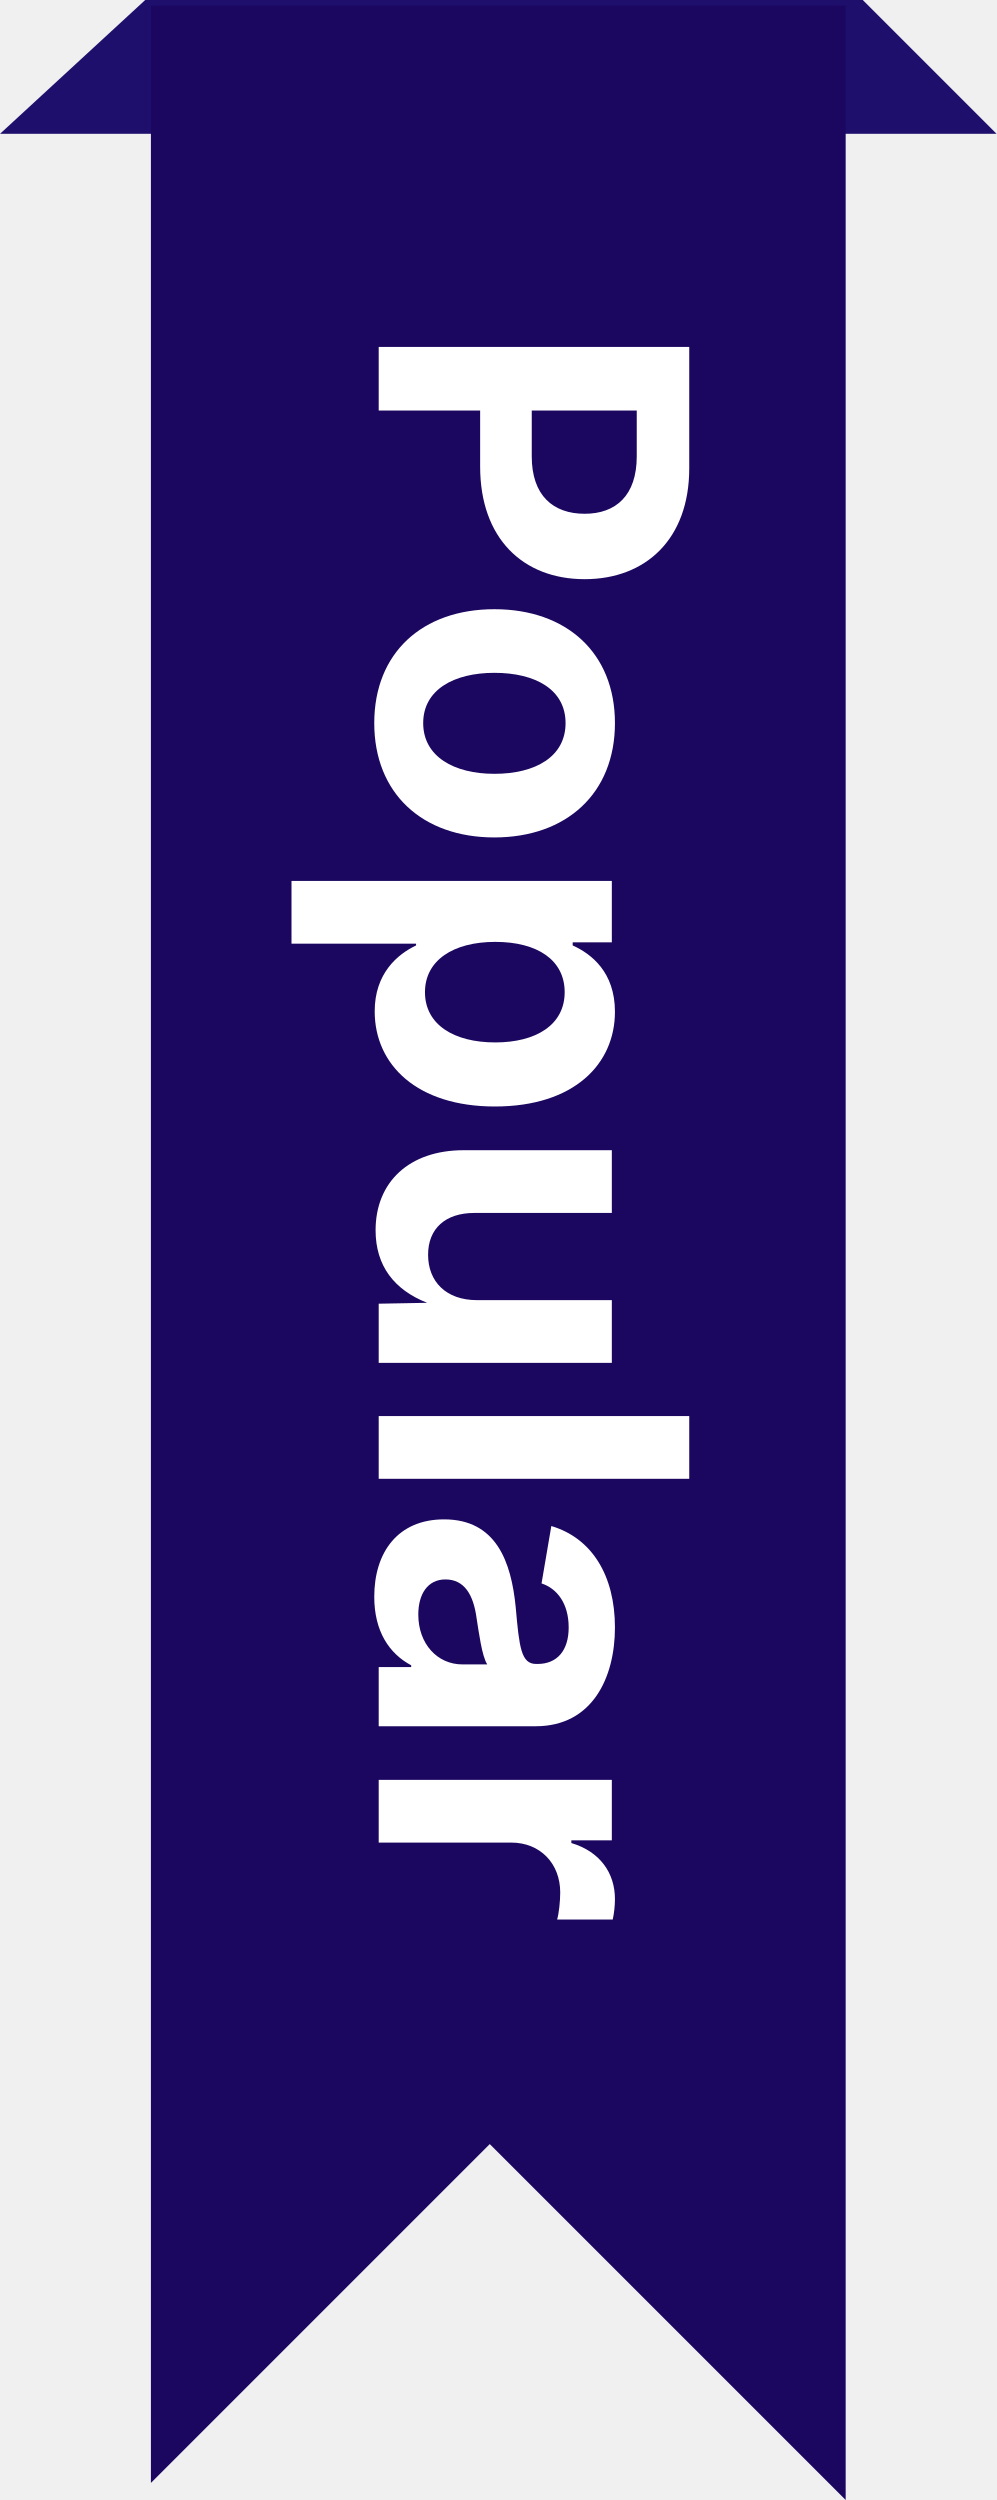
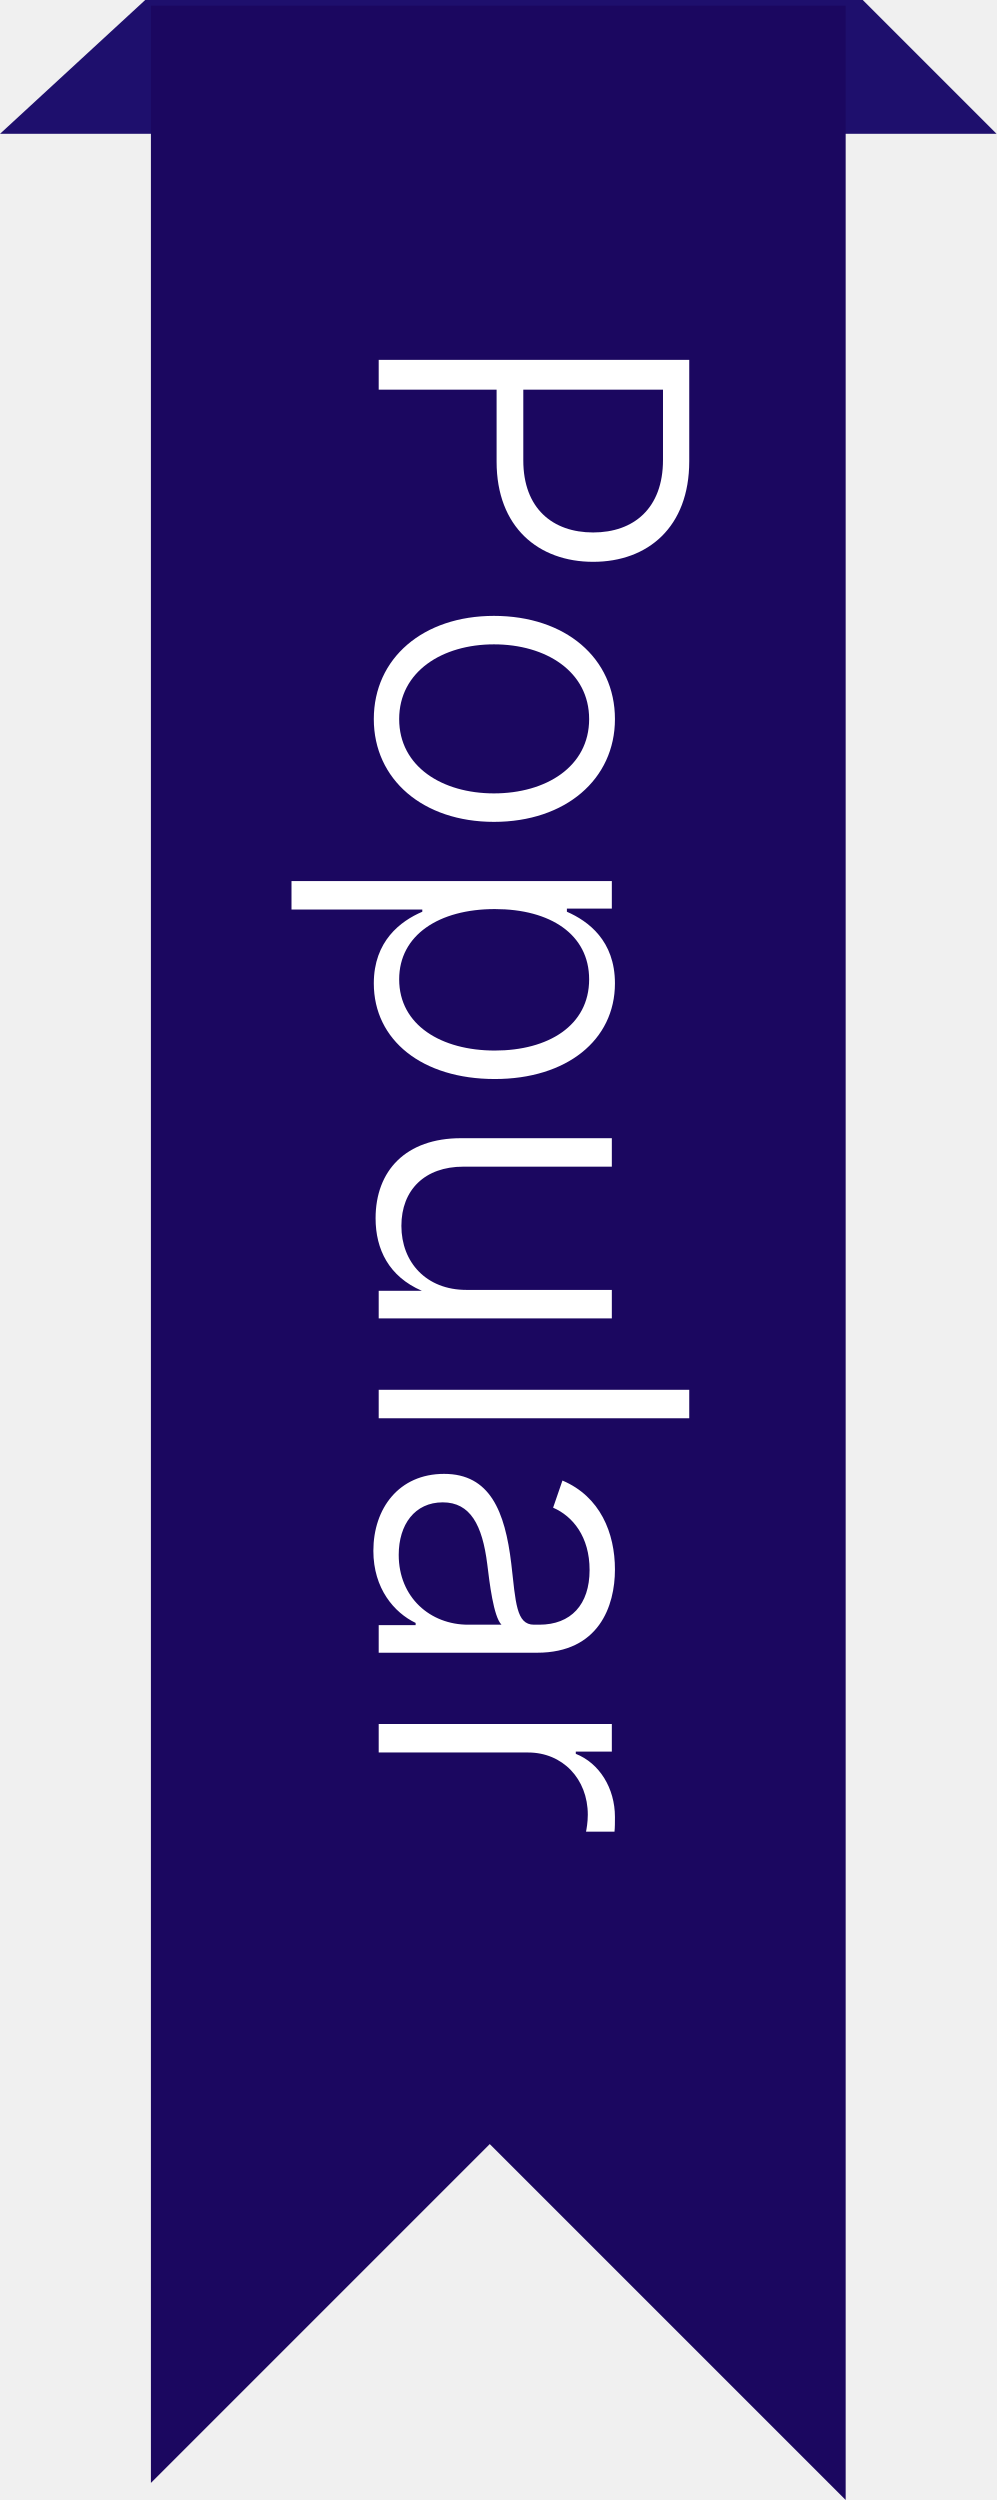
<svg xmlns="http://www.w3.org/2000/svg" viewBox="0 0 35 87.8">
  <path fill="#1e0f6d" d="M0 4.7h35L30.3 0H5.1L0 4.7z" data-name="Layer 2" />
  <g data-name="Layer 1">
    <path fill="#1b0760" d="M5.3.2v87l11.9-11.9 12.5 12.5V.2H5.3z" />
-     <text transform="rotate(90 1.05 12.25)" font-size="15" fill="#fff" font-family="Inter-Bold,Inter" font-weight="700">
+     <text transform="rotate(90 1.05 12.25)" font-size="15" fill="#fff" font-family="Inter-Bold,Inter" font-weight="300">
      <tspan letter-spacing="-.01em">P</tspan>
      <tspan x="9.6" y="0">opular</tspan>
    </text>
  </g>
</svg>
